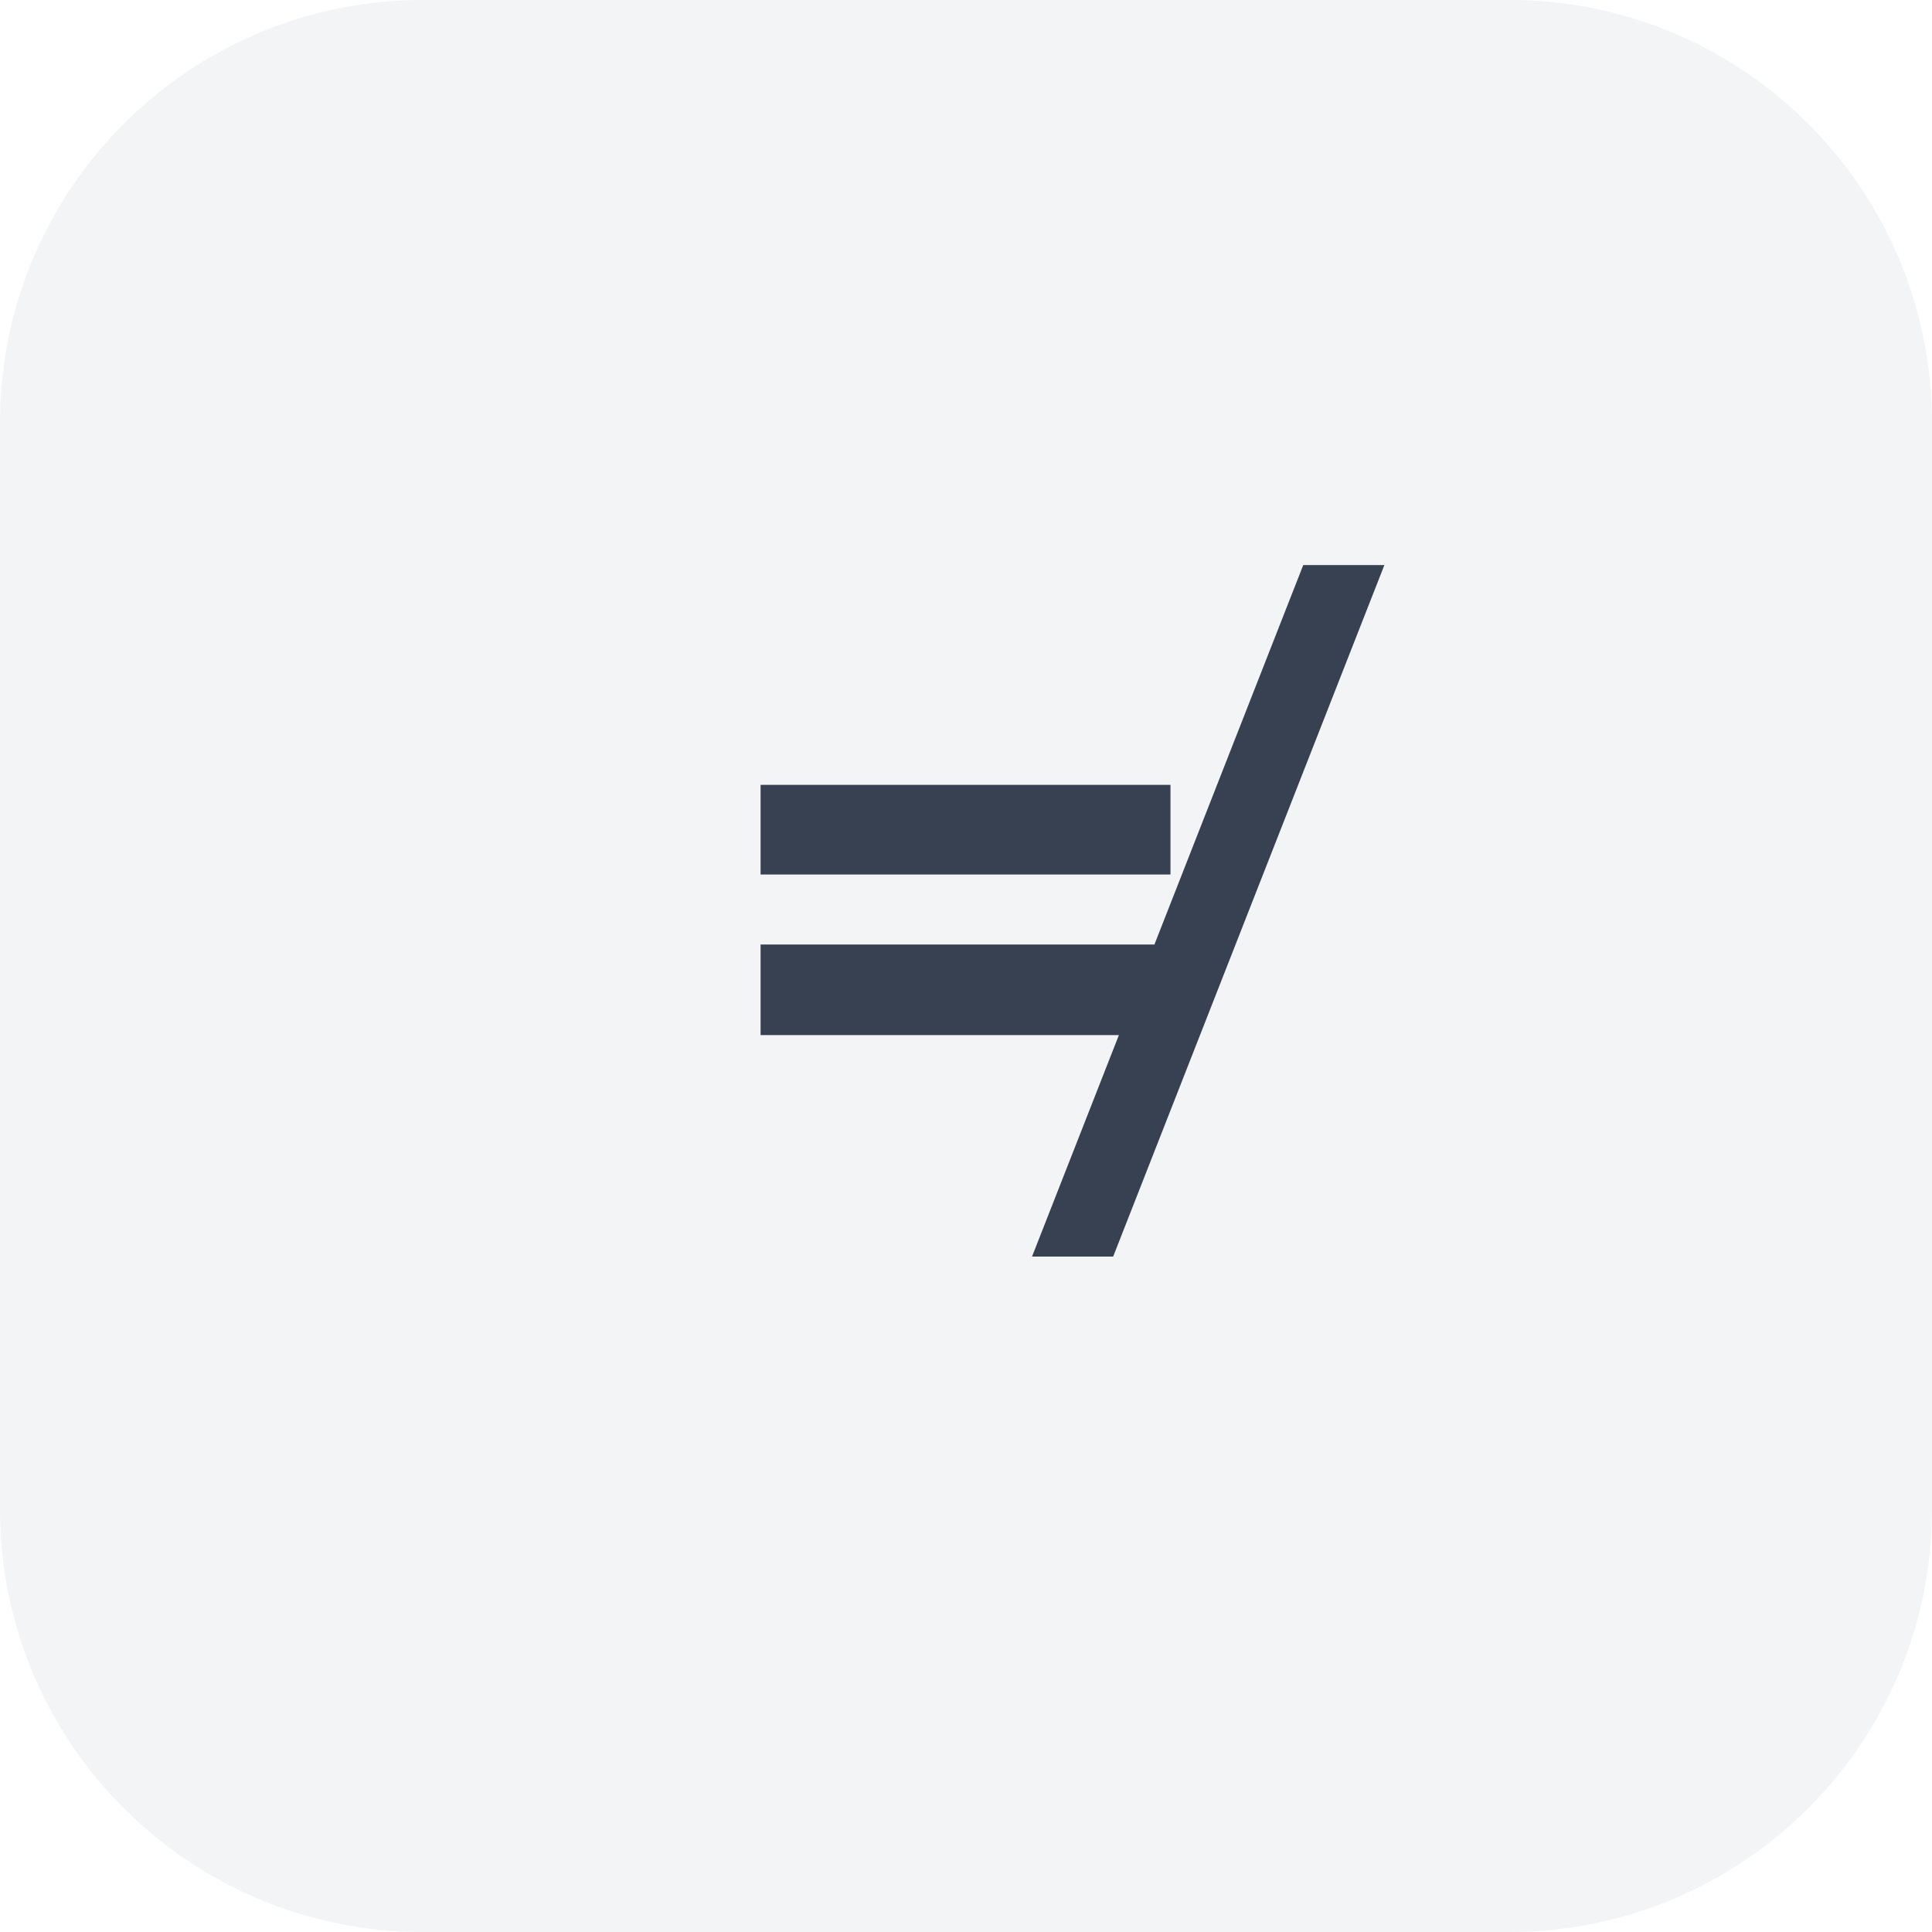
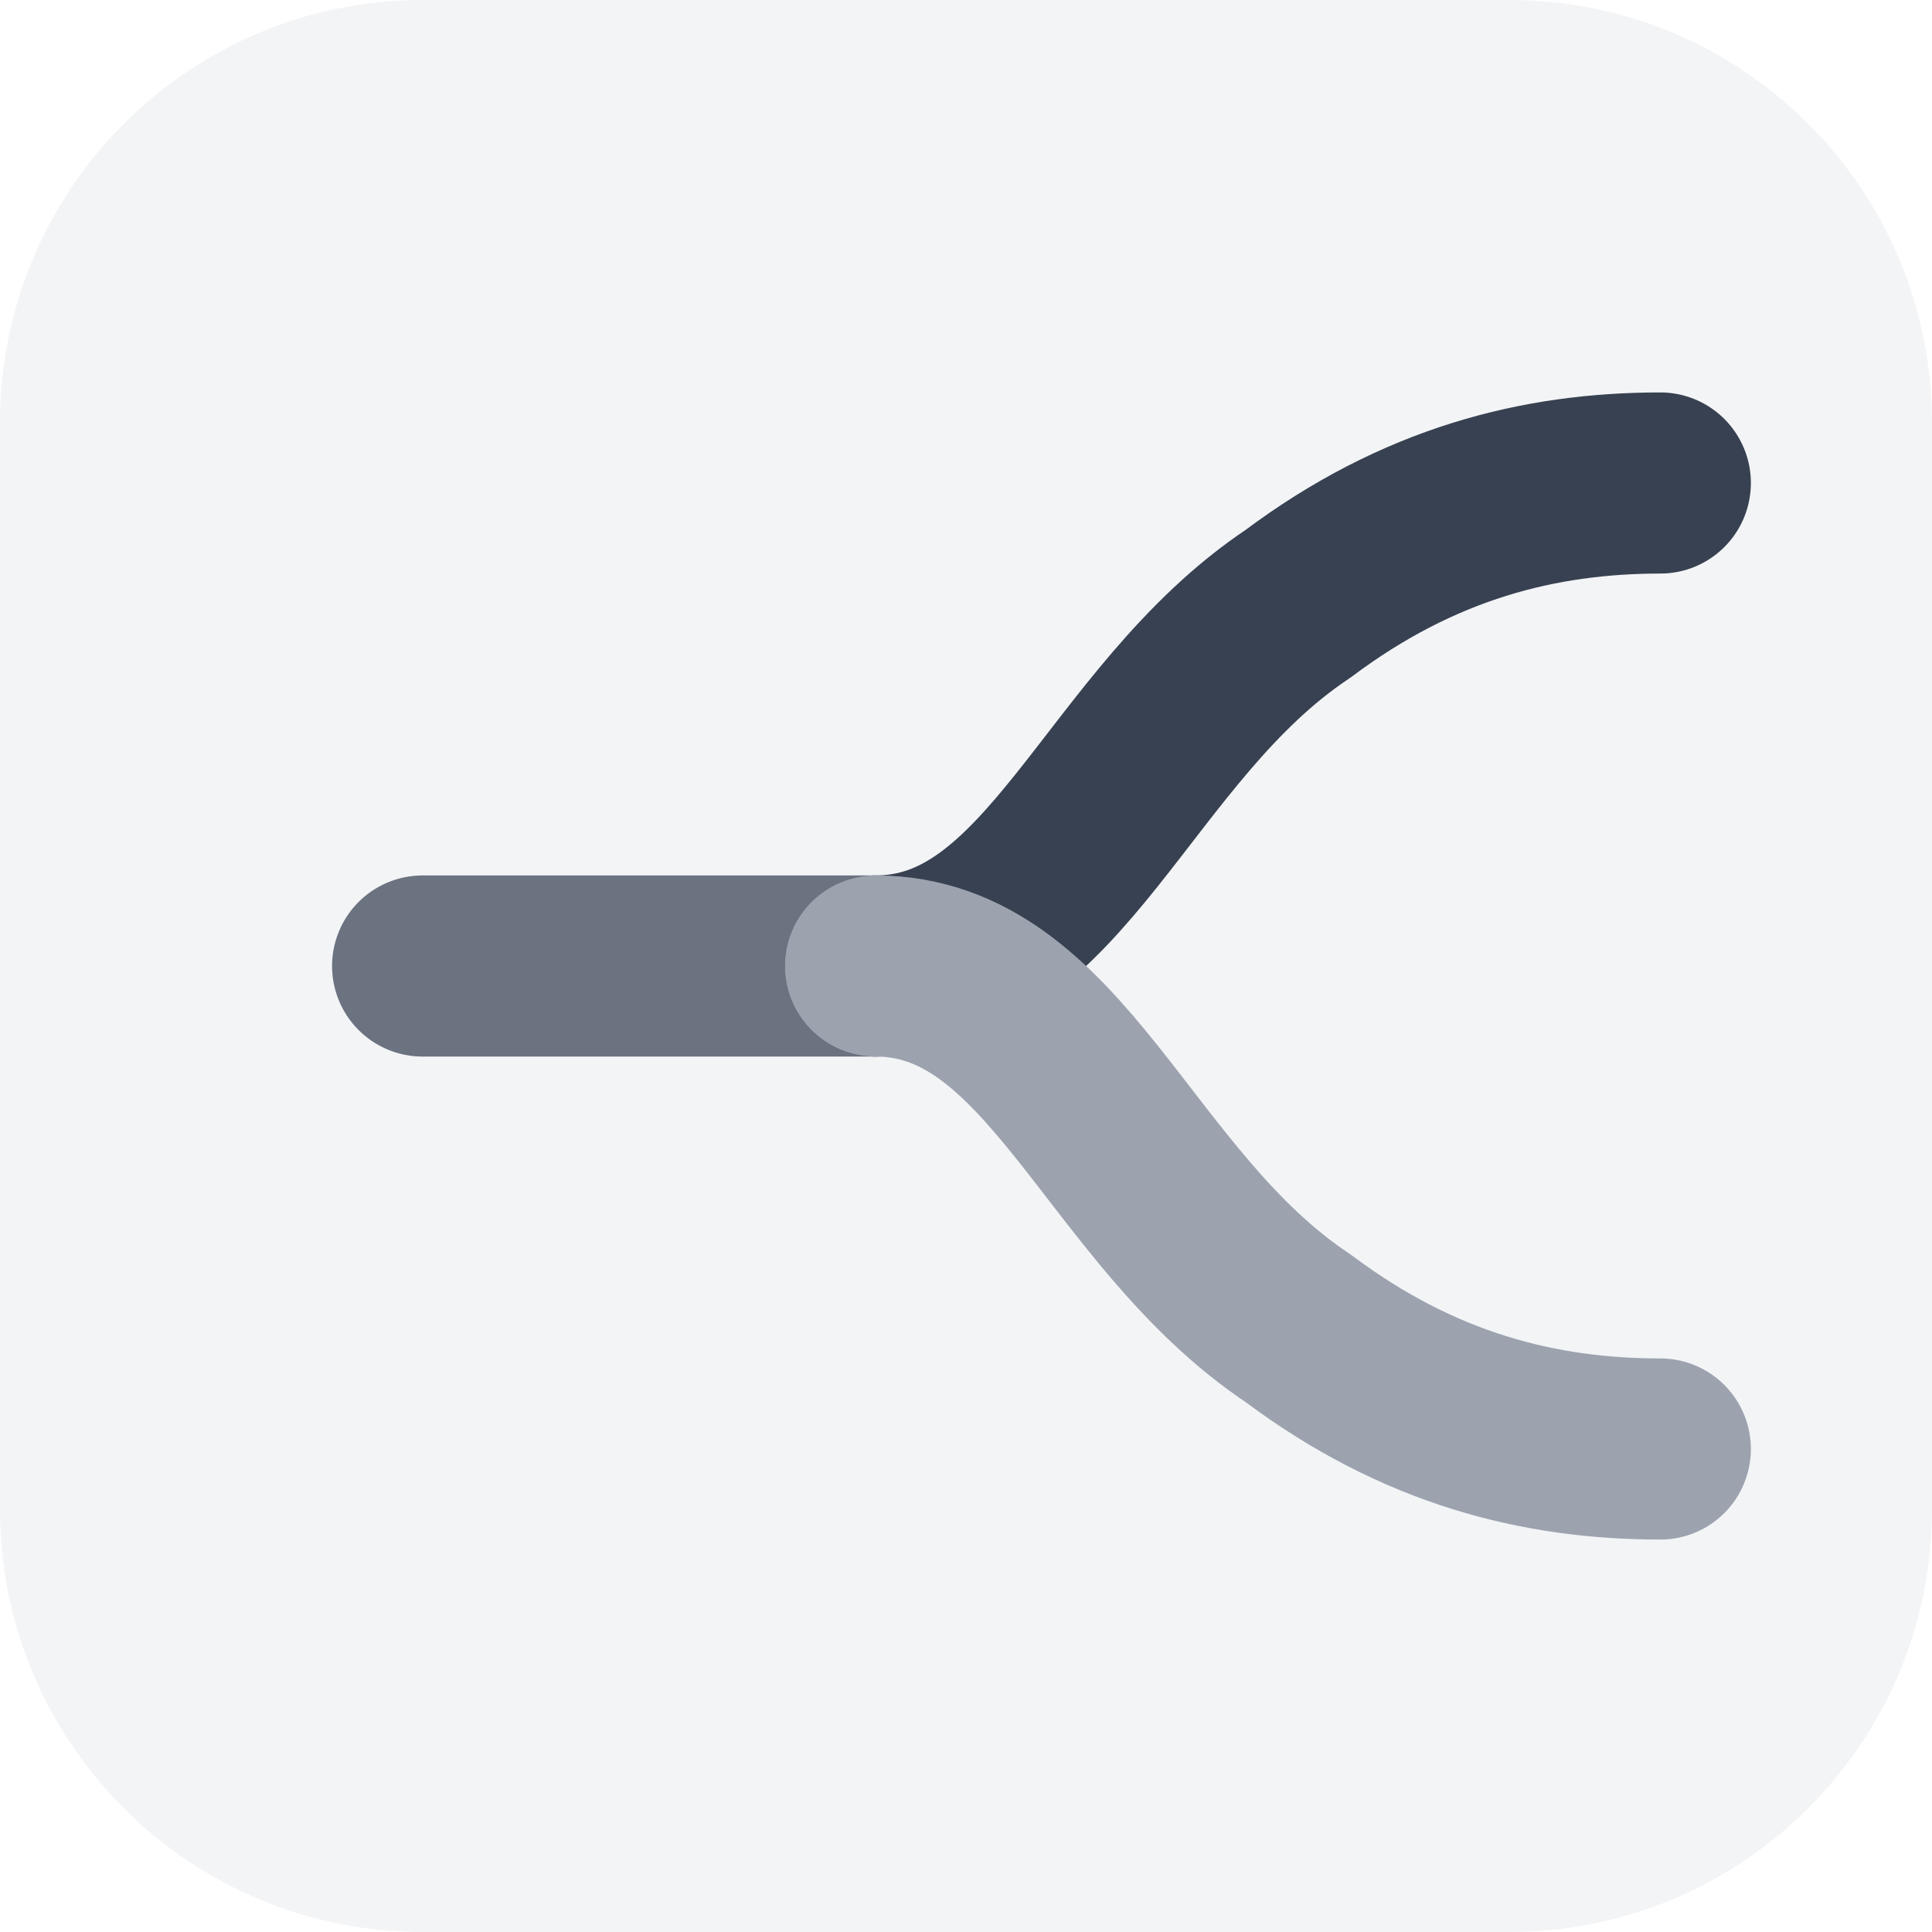
<svg xmlns="http://www.w3.org/2000/svg" width="128" height="128" viewBox="0 0 128 128" fill="none">
  <rect width="128" height="128" rx="28" fill="#F3F4F6" />
-   <text x="64" y="80" text-anchor="middle" font-size="56" font-family="system-ui" font-weight="800" fill="#374151">≠</text>
+   <path d="M28 64H58" stroke="#6B7280" stroke-width="12" stroke-linecap="round" />
+   <path d="M58 64C70 64 74 48 86 40C94 34 102 32 110 32" stroke="#374151" stroke-width="12" stroke-linecap="round" stroke-linejoin="round" />
+   <path d="M58 64C70 64 74 80 86 88C94 94 102 96 110 96" stroke="#9CA3AF" stroke-width="12" stroke-linecap="round" stroke-linejoin="round" />
</svg>
